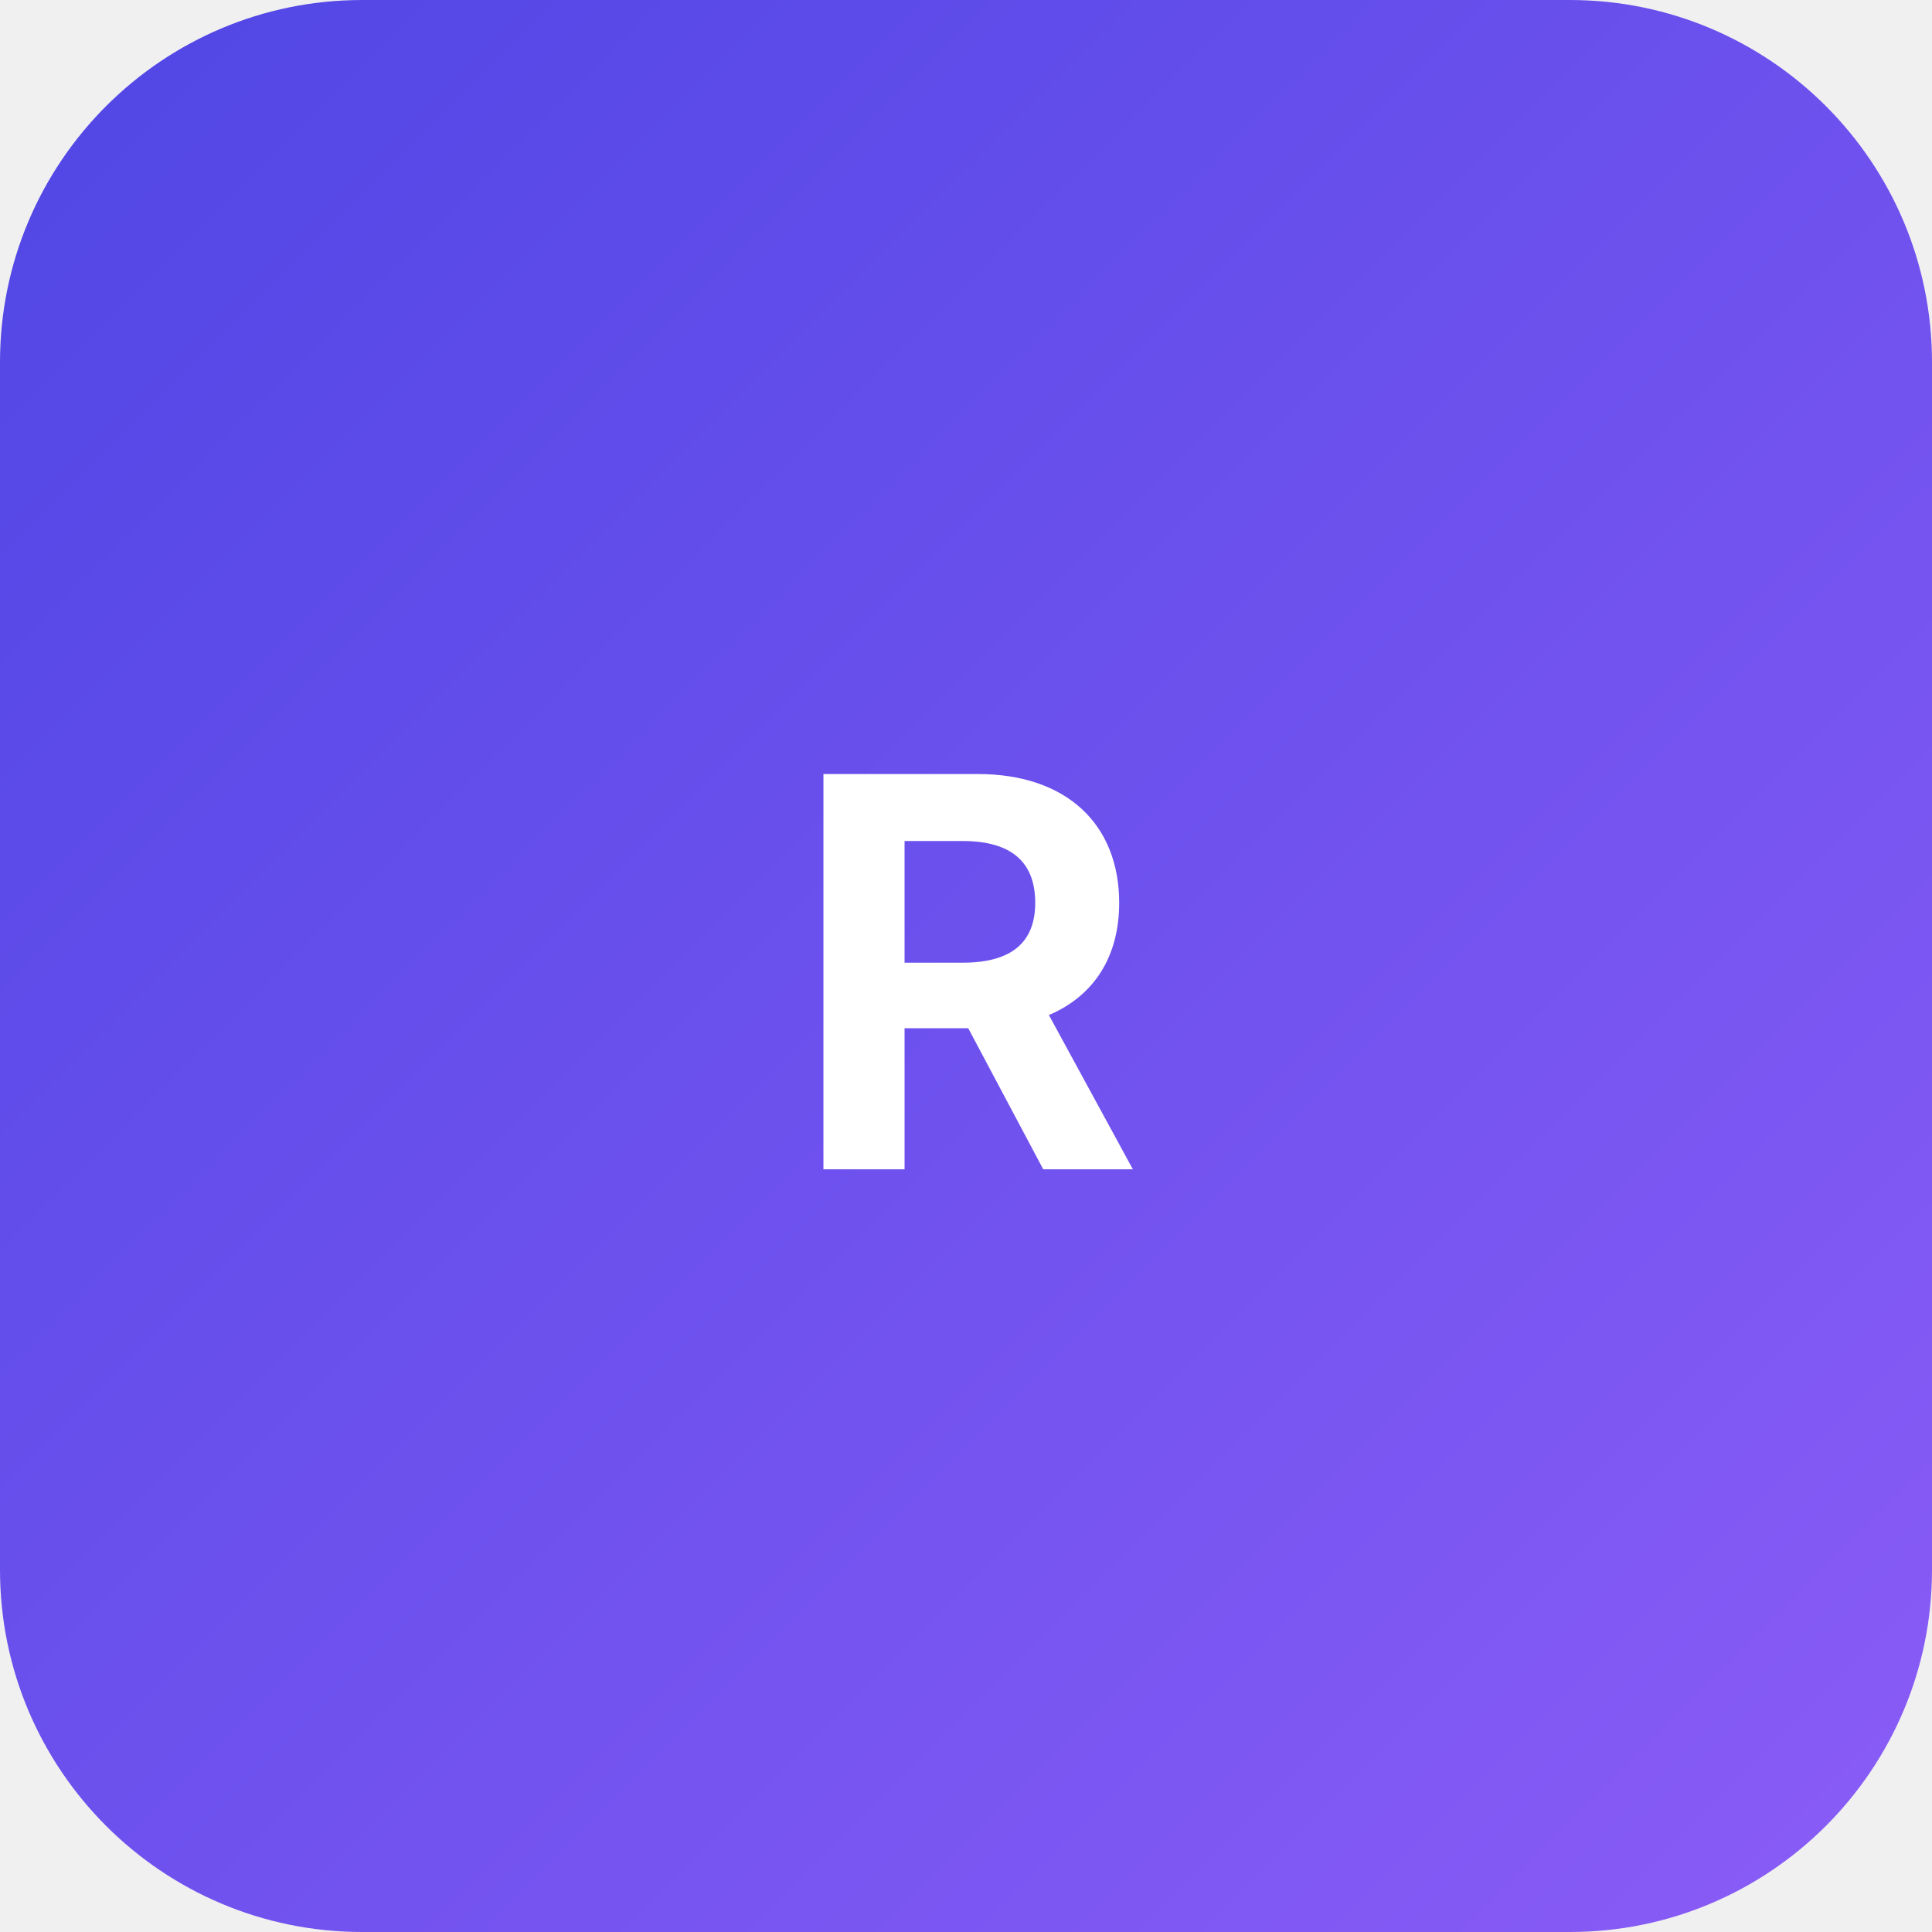
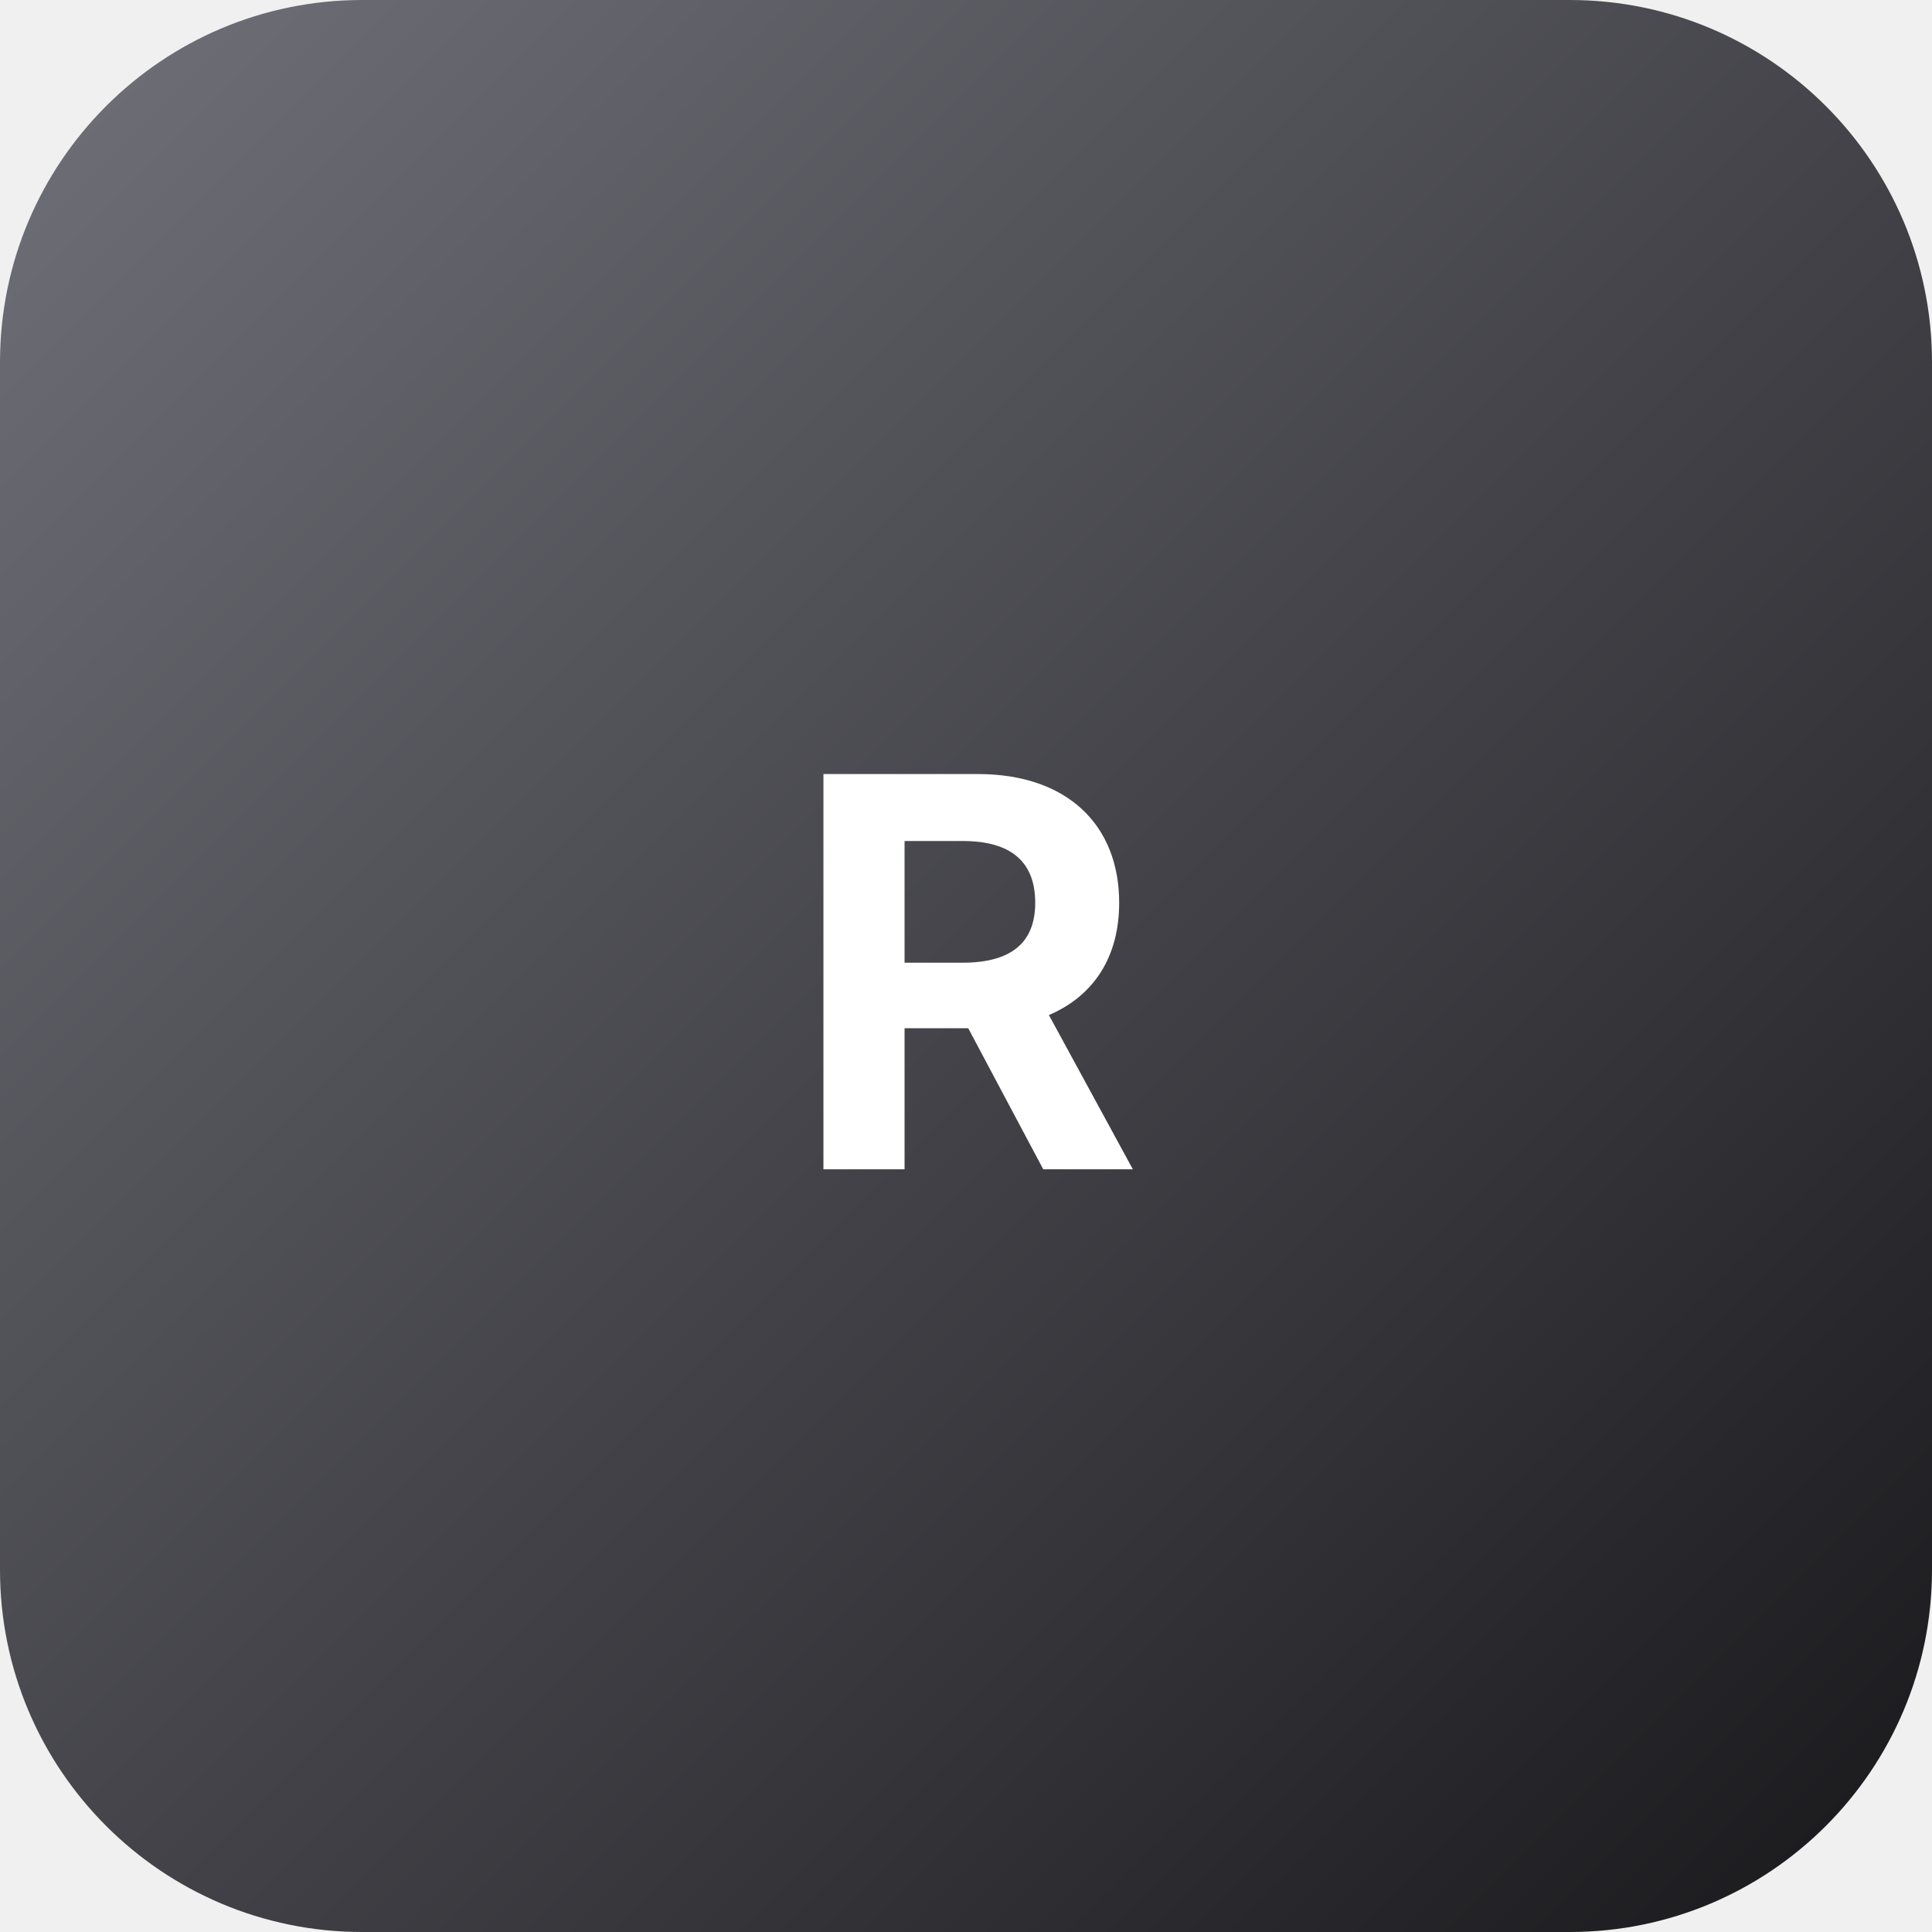
<svg xmlns="http://www.w3.org/2000/svg" width="16" height="16" viewBox="0 0 64 64" role="img" aria-label="Rafi logo">
  <defs>
    <linearGradient id="g3" x1="0%" x2="100%" y1="0%" y2="100%">
-       <stop offset="0%" stop-color="#4f46e5" />
-       <stop offset="100%" stop-color="#8b5cf6" />
+       <stop offset="0%" stop-color="#71717a" />
+       <stop offset="100%" stop-color="#18181b" />
    </linearGradient>
  </defs>
  <rect width="64" height="64" rx="12" fill="url(#g3)" />
  <text x="50%" y="50%" dominant-baseline="middle" text-anchor="middle" font-family="Inter, system-ui, sans-serif" font-size="18" fill="#fff" font-weight="700">R</text>
</svg>
